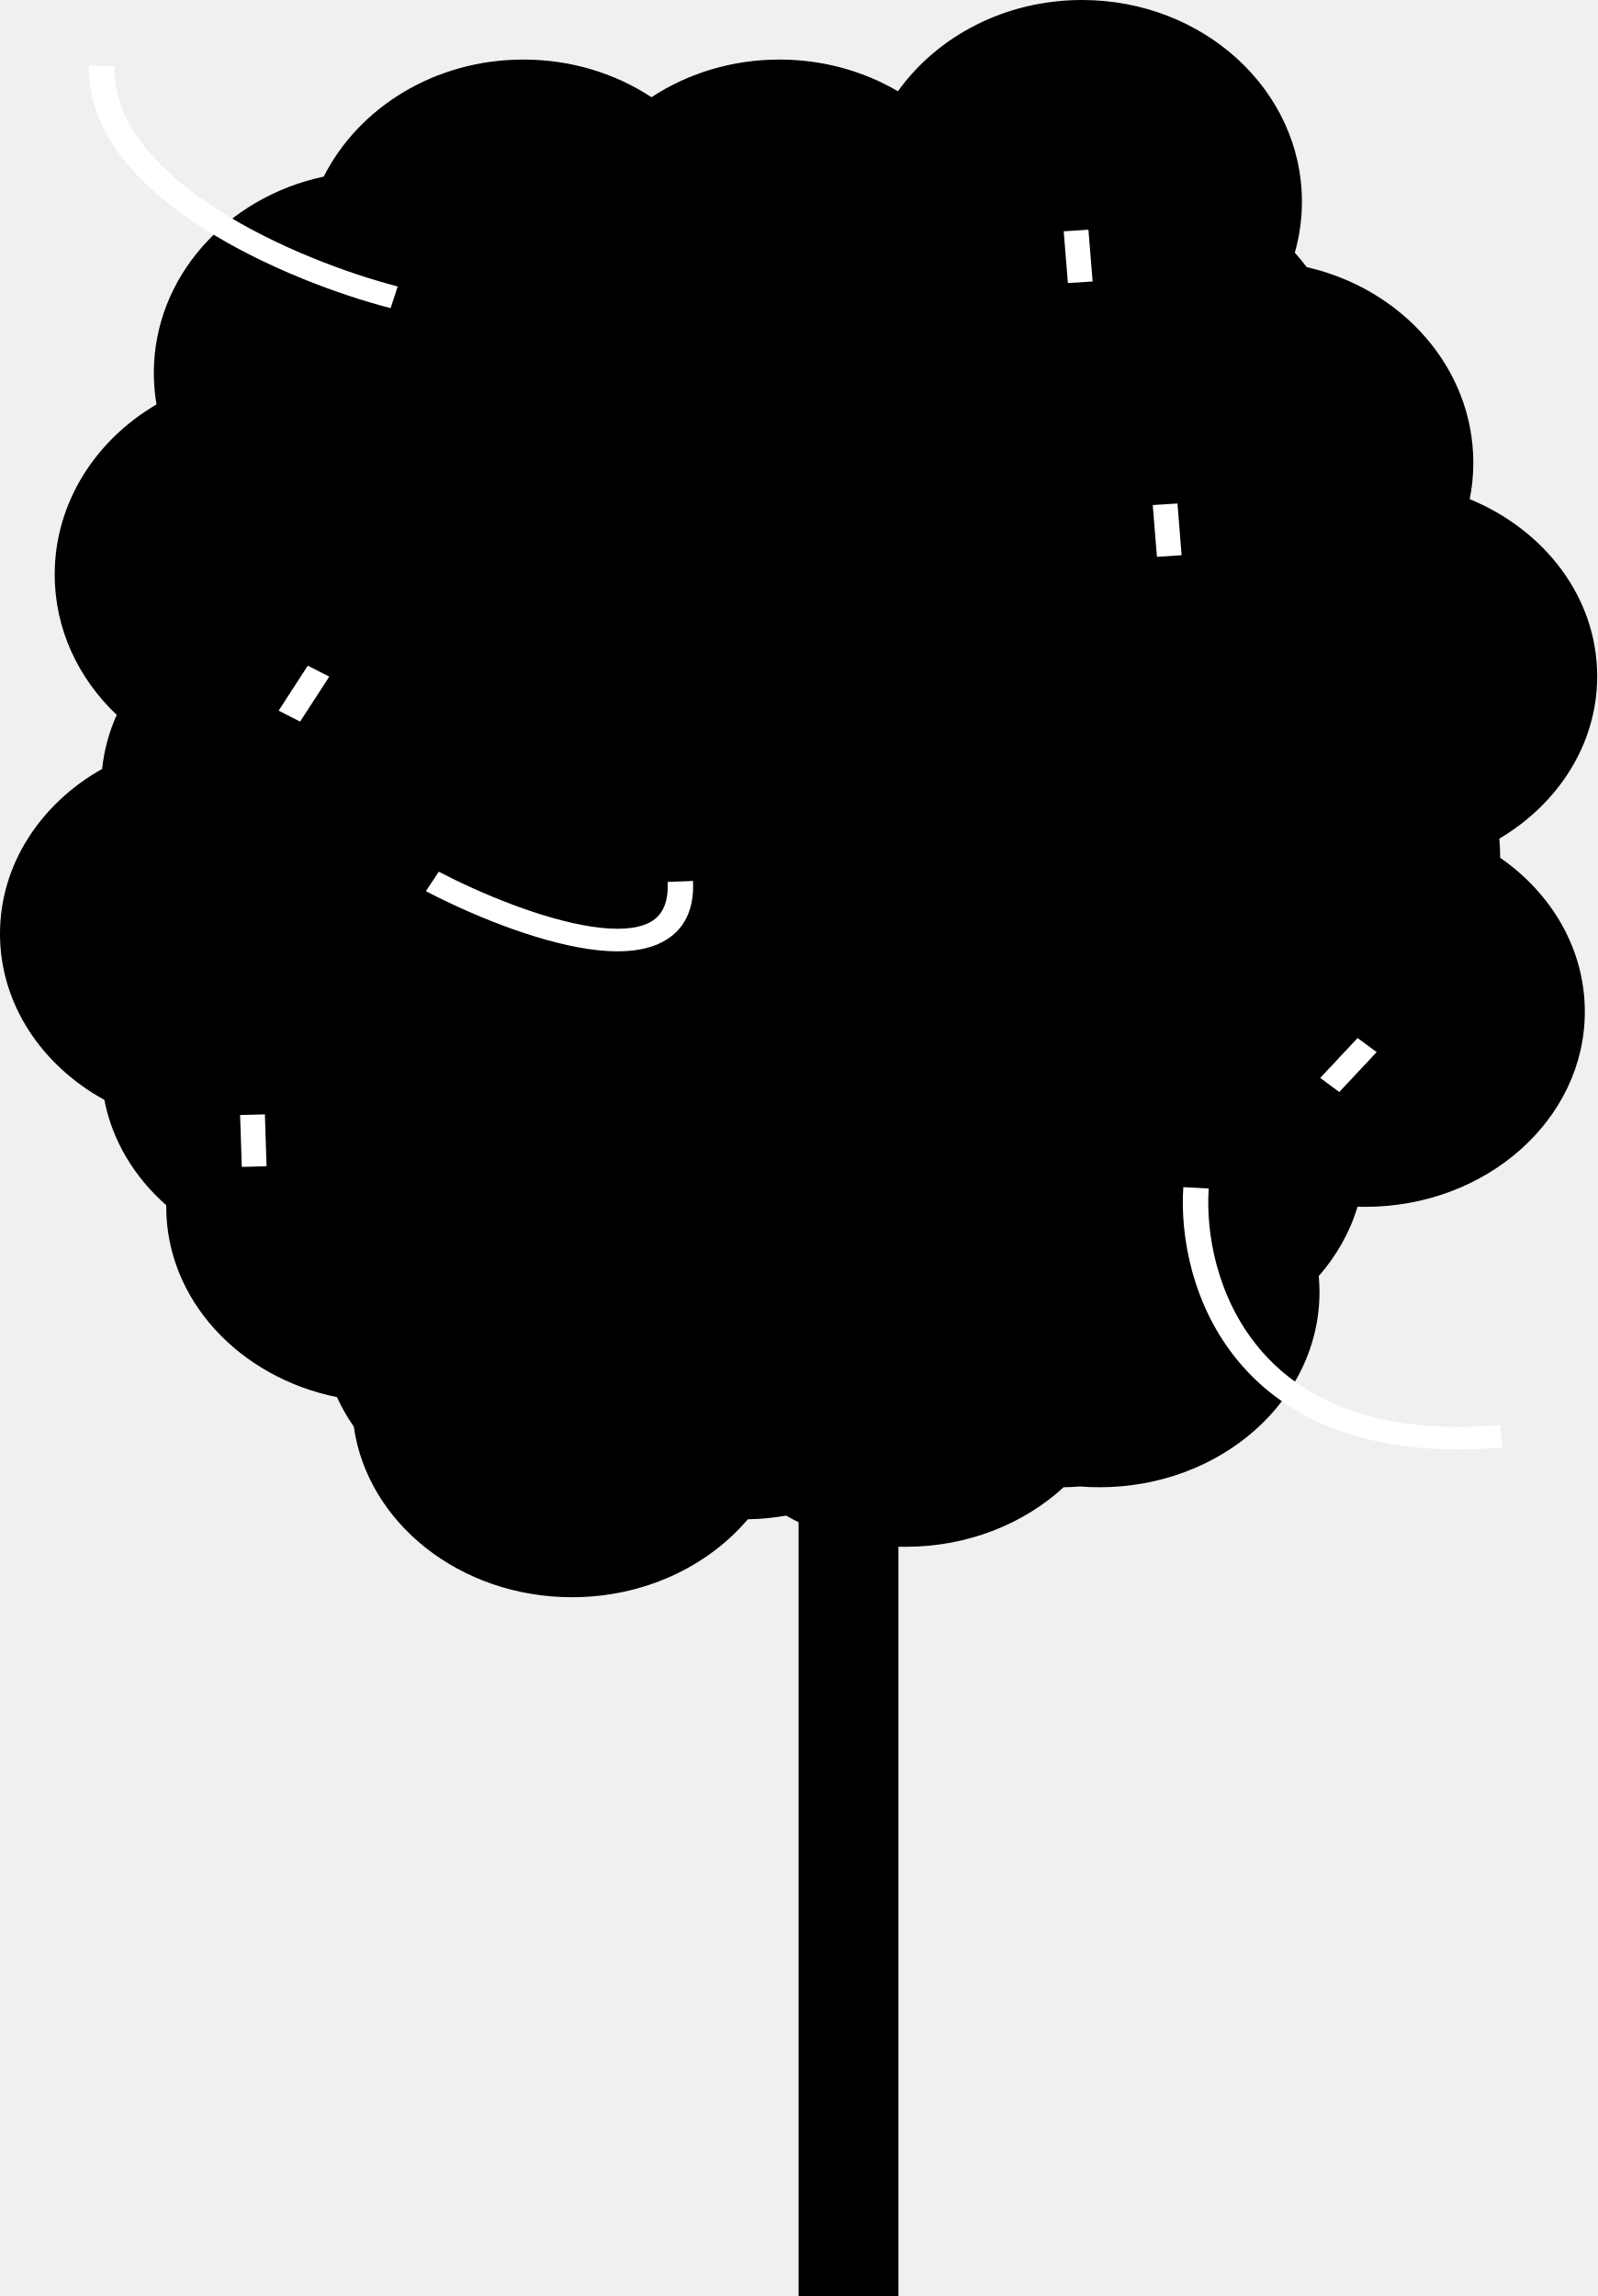
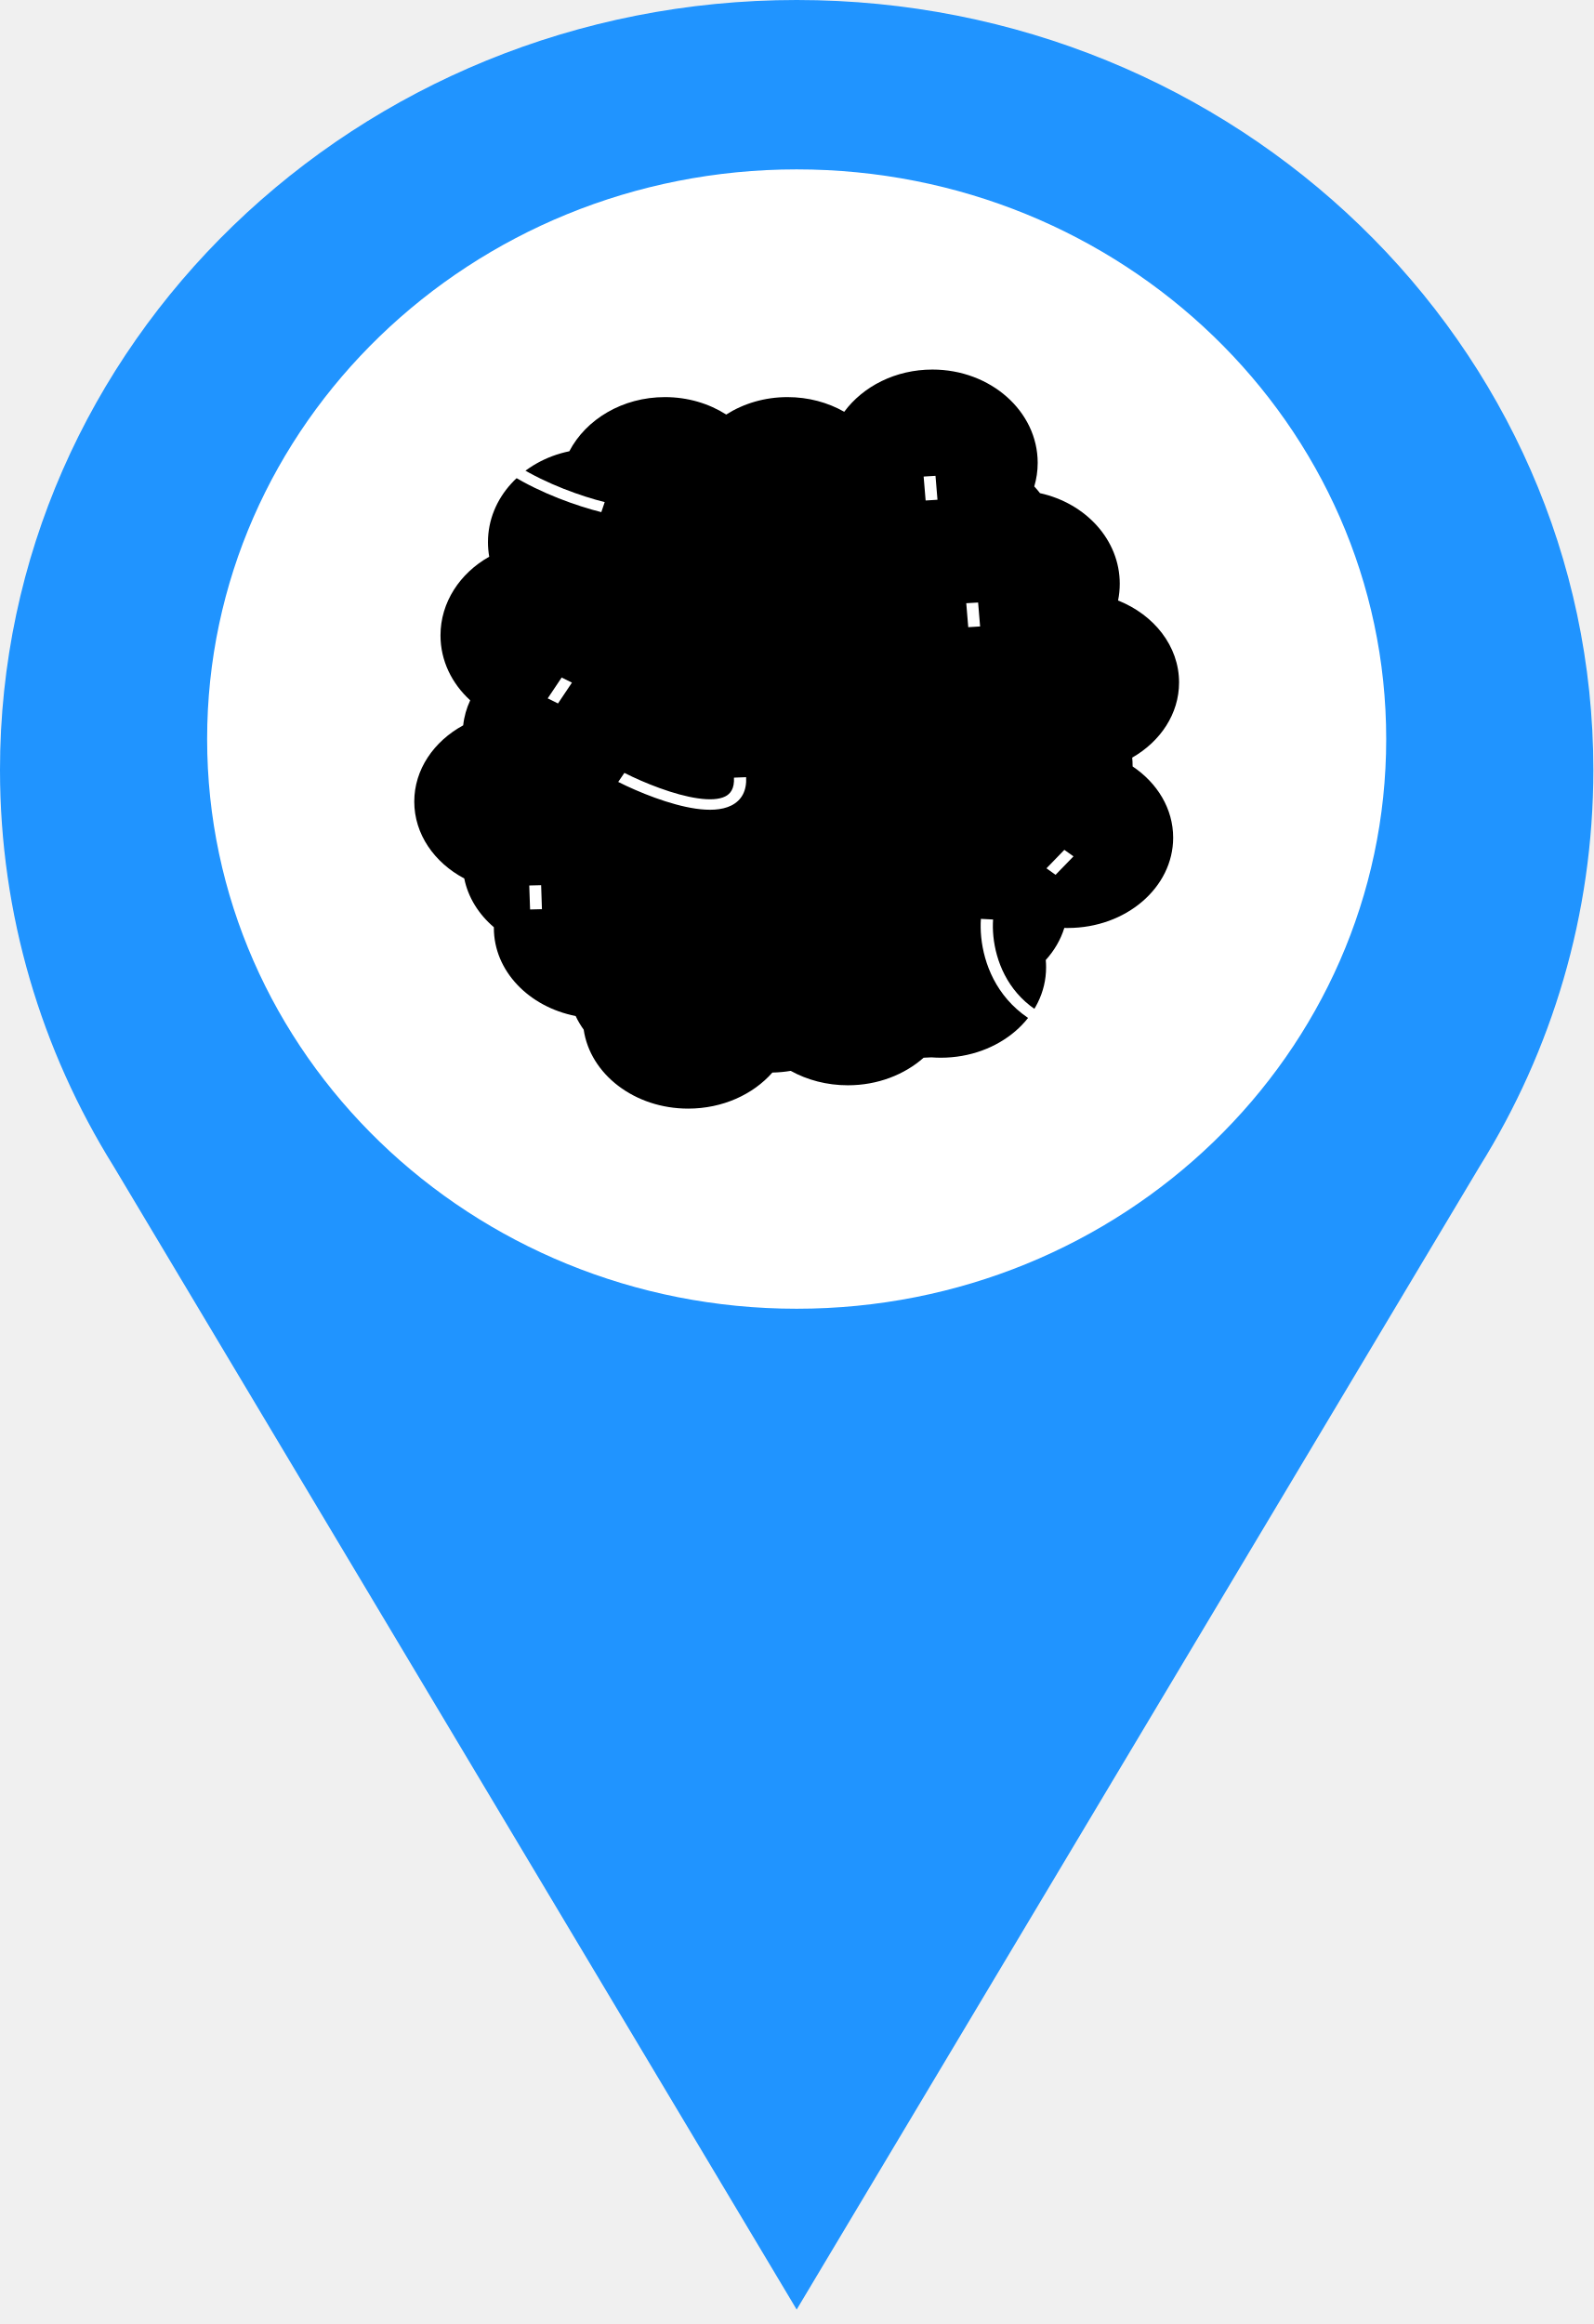
- <svg xmlns="http://www.w3.org/2000/svg" width="48" height="69" viewBox="0 0 48 69" fill="none">
-   <ellipse cx="24.706" cy="24.162" rx="12.754" ry="13.968" fill="black" />
-   <path fill-rule="evenodd" clip-rule="evenodd" d="M39.126 6.059C39.126 6.589 39.052 7.103 38.912 7.594C39.038 7.733 39.158 7.878 39.27 8.028C42.146 8.684 44.277 11.068 44.277 13.907C44.277 14.28 44.24 14.645 44.169 15C46.431 15.931 48 17.965 48 20.323C48 22.359 46.832 24.152 45.058 25.204C45.075 25.375 45.083 25.547 45.083 25.721L45.083 25.752L45.083 25.777C46.632 26.851 47.628 28.523 47.628 30.403C47.628 33.642 44.669 36.269 41.019 36.269C40.945 36.269 40.871 36.267 40.797 36.265C40.567 37.033 40.166 37.739 39.632 38.35C39.646 38.508 39.654 38.668 39.654 38.83C39.654 42.069 36.695 44.695 33.045 44.695C32.846 44.695 32.649 44.688 32.455 44.672C32.293 44.685 32.13 44.693 31.965 44.695C30.763 45.799 29.078 46.485 27.211 46.485C25.89 46.485 24.659 46.141 23.626 45.548C23.252 45.614 22.867 45.651 22.473 45.658C21.267 47.08 19.349 48 17.189 48C13.821 48 11.041 45.764 10.632 42.873C10.437 42.592 10.268 42.296 10.127 41.987C7.188 41.392 4.996 39.057 4.996 36.269L4.996 36.22C4.041 35.379 3.373 34.282 3.136 33.053C1.254 32.02 0 30.171 0 28.062C0 25.978 1.224 24.148 3.069 23.108C3.129 22.539 3.279 21.994 3.508 21.484C2.355 20.393 1.644 18.906 1.644 17.267C1.644 15.118 2.864 13.231 4.703 12.155C4.651 11.847 4.623 11.53 4.623 11.208C4.623 8.336 6.804 5.93 9.73 5.307C10.778 3.23 13.071 1.79 15.731 1.79C17.166 1.79 18.495 2.209 19.578 2.922C20.662 2.209 21.991 1.79 23.426 1.79C24.736 1.79 25.958 2.14 26.985 2.743C28.166 1.091 30.202 0 32.517 0C36.167 0 39.126 2.712 39.126 6.059ZM30.666 21.34C29.599 20.264 28.949 18.835 28.949 17.267C28.949 16.743 29.021 16.235 29.158 15.75C28.831 15.452 28.538 15.122 28.284 14.767C27.203 15.474 25.88 15.89 24.45 15.89C23.274 15.89 22.17 15.608 21.214 15.115C20.483 16.108 19.439 16.892 18.213 17.348C18.187 19.142 17.311 20.748 15.937 21.842C16.146 22.413 16.259 23.023 16.259 23.656C16.259 24.15 16.19 24.629 16.06 25.088C16.19 25.546 16.259 26.026 16.259 26.52C16.259 27.132 16.153 27.722 15.957 28.276C16.504 29.131 16.817 30.119 16.817 31.172C16.817 31.622 16.76 32.06 16.652 32.482C17.102 32.954 17.47 33.491 17.736 34.075C17.839 34.096 17.941 34.119 18.043 34.144C18.61 34.003 19.209 33.928 19.827 33.928C20.256 33.928 20.677 33.964 21.083 34.033C21.49 33.964 21.91 33.928 22.34 33.928C23.18 33.928 23.983 34.067 24.722 34.32C25.662 33.625 26.823 33.158 28.097 33.012C28.798 31.01 30.674 29.467 33.009 29.02C32.287 28.08 31.866 26.944 31.866 25.721C31.866 24.8 32.105 23.928 32.532 23.152C31.782 22.673 31.145 22.056 30.666 21.34Z" fill="black" />
-   <path fill-rule="evenodd" clip-rule="evenodd" d="M8.374 21.357L9.249 20.005L9.895 20.334L9.019 21.686L8.374 21.357Z" fill="white" />
-   <path fill-rule="evenodd" clip-rule="evenodd" d="M7.267 35.068L7.216 33.509L7.961 33.49L8.011 35.049L7.267 35.068Z" fill="white" />
-   <path fill-rule="evenodd" clip-rule="evenodd" d="M39.676 32.394L40.8 31.195L41.372 31.618L40.248 32.817L39.676 32.394Z" fill="white" />
-   <path fill-rule="evenodd" clip-rule="evenodd" d="M34.769 16.733L34.643 15.178L35.386 15.131L35.511 16.686L34.769 16.733Z" fill="white" />
-   <path fill-rule="evenodd" clip-rule="evenodd" d="M32.093 8.506L31.967 6.951L32.71 6.903L32.836 8.459L32.093 8.506Z" fill="white" />
-   <path fill-rule="evenodd" clip-rule="evenodd" d="M37.228 40.925C35.817 39.238 35.463 37.116 35.562 35.677L36.325 35.718C36.234 37.049 36.568 38.998 37.842 40.52C39.095 42.017 41.298 43.152 45.08 42.823L45.154 43.498C41.139 43.848 38.66 42.636 37.228 40.925Z" fill="white" />
-   <path fill-rule="evenodd" clip-rule="evenodd" d="M6.534 6.296C8.327 7.444 10.502 8.235 11.952 8.609L11.739 9.261C10.228 8.871 7.968 8.051 6.087 6.846C4.219 5.65 2.631 4.011 2.673 1.975L3.437 1.987C3.402 3.682 4.728 5.139 6.534 6.296Z" fill="white" />
-   <path fill-rule="evenodd" clip-rule="evenodd" d="M17.669 28.518C16.036 28.276 14.087 27.454 12.799 26.782L13.186 26.197C14.446 26.854 16.3 27.627 17.795 27.849C18.551 27.962 19.137 27.921 19.512 27.728C19.845 27.557 20.098 27.218 20.064 26.504L20.827 26.475C20.87 27.356 20.547 27.98 19.895 28.315C19.285 28.629 18.477 28.639 17.669 28.518Z" fill="white" />
-   <line x1="25.5" y1="38" x2="25.5" y2="69" stroke="black" stroke-width="3" />
+ <svg xmlns="http://www.w3.org/2000/svg" width="48" height="70" viewBox="0 0 48 70" fill="none">
+   <path fill-rule="evenodd" clip-rule="evenodd" d="M44.577 35.13C46.75 31.642 48 27.556 48 23.188C48 10.382 37.255 0 24 0C10.745 0 0 10.382 0 23.188C0 27.557 1.25 31.643 3.423 35.131L24 69.565L44.577 35.13Z" fill="#2094FF" />
+   <ellipse cx="24" cy="22.261" rx="17.76" ry="17.159" fill="white" />
+   <path fill-rule="evenodd" clip-rule="evenodd" d="M31.158 14.652C31.225 14.425 31.261 14.187 31.261 13.941C31.261 12.389 29.841 11.131 28.089 11.131C26.978 11.131 26 11.637 25.433 12.403C24.94 12.123 24.354 11.961 23.725 11.961C23.036 11.961 22.398 12.155 21.878 12.486C21.358 12.155 20.72 11.961 20.031 11.961C18.755 11.961 17.654 12.629 17.151 13.592C15.746 13.881 14.7 14.997 14.7 16.329C14.7 16.478 14.713 16.625 14.738 16.768C13.855 17.267 13.27 18.142 13.27 19.139C13.27 19.899 13.611 20.589 14.165 21.094C14.055 21.331 13.982 21.584 13.954 21.847C13.068 22.33 12.48 23.179 12.48 24.145C12.48 25.123 13.082 25.981 13.986 26.46C14.1 27.029 14.42 27.539 14.878 27.928L14.878 27.951C14.878 29.244 15.931 30.327 17.342 30.603C17.409 30.747 17.49 30.884 17.584 31.014C17.78 32.355 19.115 33.392 20.731 33.392C21.768 33.392 22.689 32.965 23.268 32.306C23.457 32.302 23.642 32.285 23.821 32.255C24.317 32.53 24.908 32.689 25.542 32.689C26.438 32.689 27.247 32.371 27.824 31.859C27.903 31.858 27.981 31.854 28.059 31.848C28.152 31.855 28.247 31.859 28.342 31.859C30.094 31.859 31.514 30.641 31.514 29.139C31.514 29.064 31.511 28.99 31.504 28.916C31.76 28.633 31.953 28.306 32.063 27.95C32.099 27.951 32.134 27.951 32.169 27.951C33.922 27.951 35.342 26.733 35.342 25.231C35.342 24.359 34.864 23.583 34.12 23.085L34.12 23.074L34.12 23.059C34.12 22.979 34.116 22.899 34.108 22.82C34.96 22.332 35.52 21.5 35.52 20.556C35.52 19.462 34.767 18.519 33.682 18.087C33.716 17.923 33.733 17.753 33.733 17.581C33.733 16.264 32.711 15.158 31.33 14.854C31.276 14.784 31.219 14.717 31.158 14.652Z" fill="black" />
+   <path fill-rule="evenodd" clip-rule="evenodd" d="M16.5 21.035L16.92 20.408L17.23 20.561L16.81 21.188L16.5 21.035Z" fill="white" />
+   <path fill-rule="evenodd" clip-rule="evenodd" d="M15.969 27.394L15.944 26.671L16.302 26.662L16.326 27.385L15.969 27.394Z" fill="white" />
+   <path fill-rule="evenodd" clip-rule="evenodd" d="M31.525 26.154L32.064 25.598L32.339 25.794L31.799 26.35L31.525 26.154Z" fill="white" />
+   <path fill-rule="evenodd" clip-rule="evenodd" d="M29.169 18.891L29.109 18.169L29.466 18.148L29.526 18.869L29.169 18.891Z" fill="white" />
+   <path fill-rule="evenodd" clip-rule="evenodd" d="M27.885 15.075L27.825 14.354L28.182 14.332L28.242 15.053L27.885 15.075Z" fill="white" />
+   <path fill-rule="evenodd" clip-rule="evenodd" d="M30.35 30.111C29.672 29.328 29.503 28.344 29.55 27.677L29.917 27.696C29.873 28.313 30.033 29.217 30.645 29.923C31.246 30.617 32.303 31.144 34.119 30.991L34.155 31.304C32.227 31.466 31.037 30.904 30.35 30.111Z" fill="white" />
+   <path fill-rule="evenodd" clip-rule="evenodd" d="M15.617 14.051C16.477 14.584 17.521 14.95 18.217 15.124L18.115 15.426C17.39 15.245 16.305 14.865 15.402 14.306C14.505 13.751 13.743 12.991 13.763 12.047L14.13 12.053C14.113 12.839 14.75 13.514 15.617 14.051Z" fill="white" />
+   <path fill-rule="evenodd" clip-rule="evenodd" d="M20.962 24.357C20.178 24.244 19.242 23.863 18.624 23.552L18.81 23.28C19.415 23.585 20.305 23.943 21.022 24.046C21.385 24.099 21.666 24.08 21.846 23.99C22.006 23.911 22.128 23.753 22.111 23.423L22.478 23.409C22.498 23.818 22.343 24.107 22.03 24.263C21.738 24.408 21.35 24.413 20.962 24.357Z" fill="white" />
</svg>
